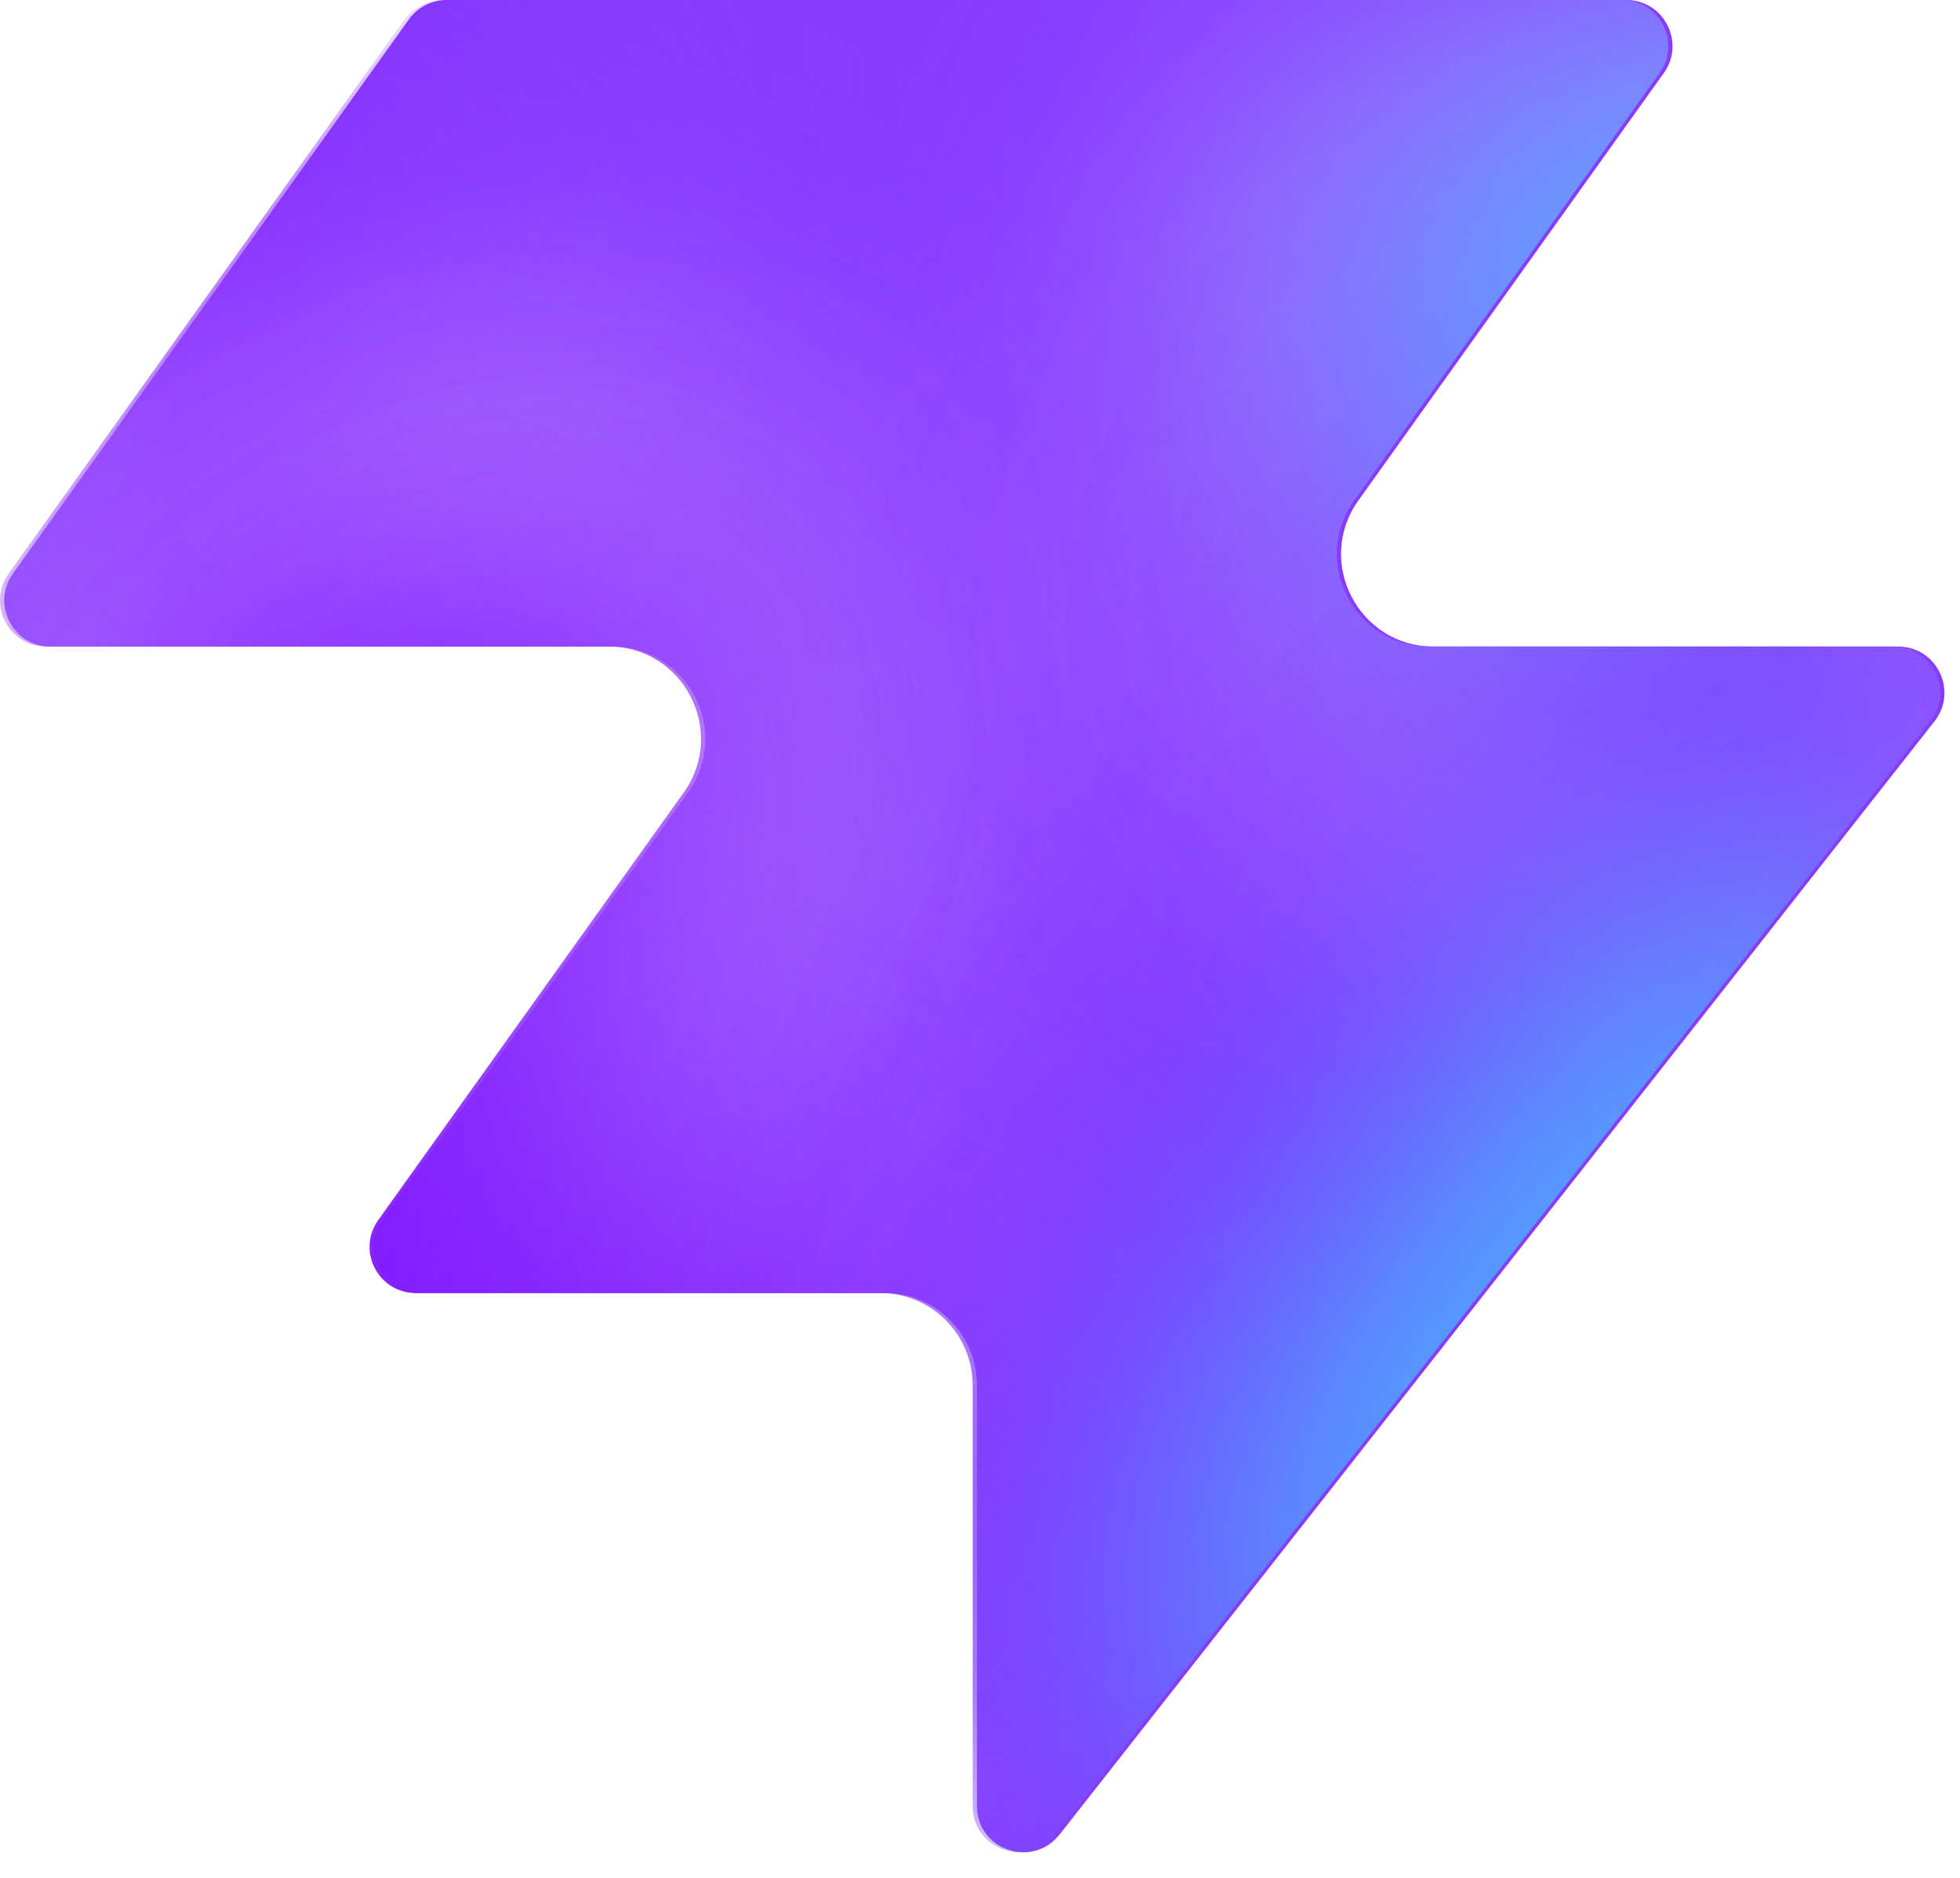
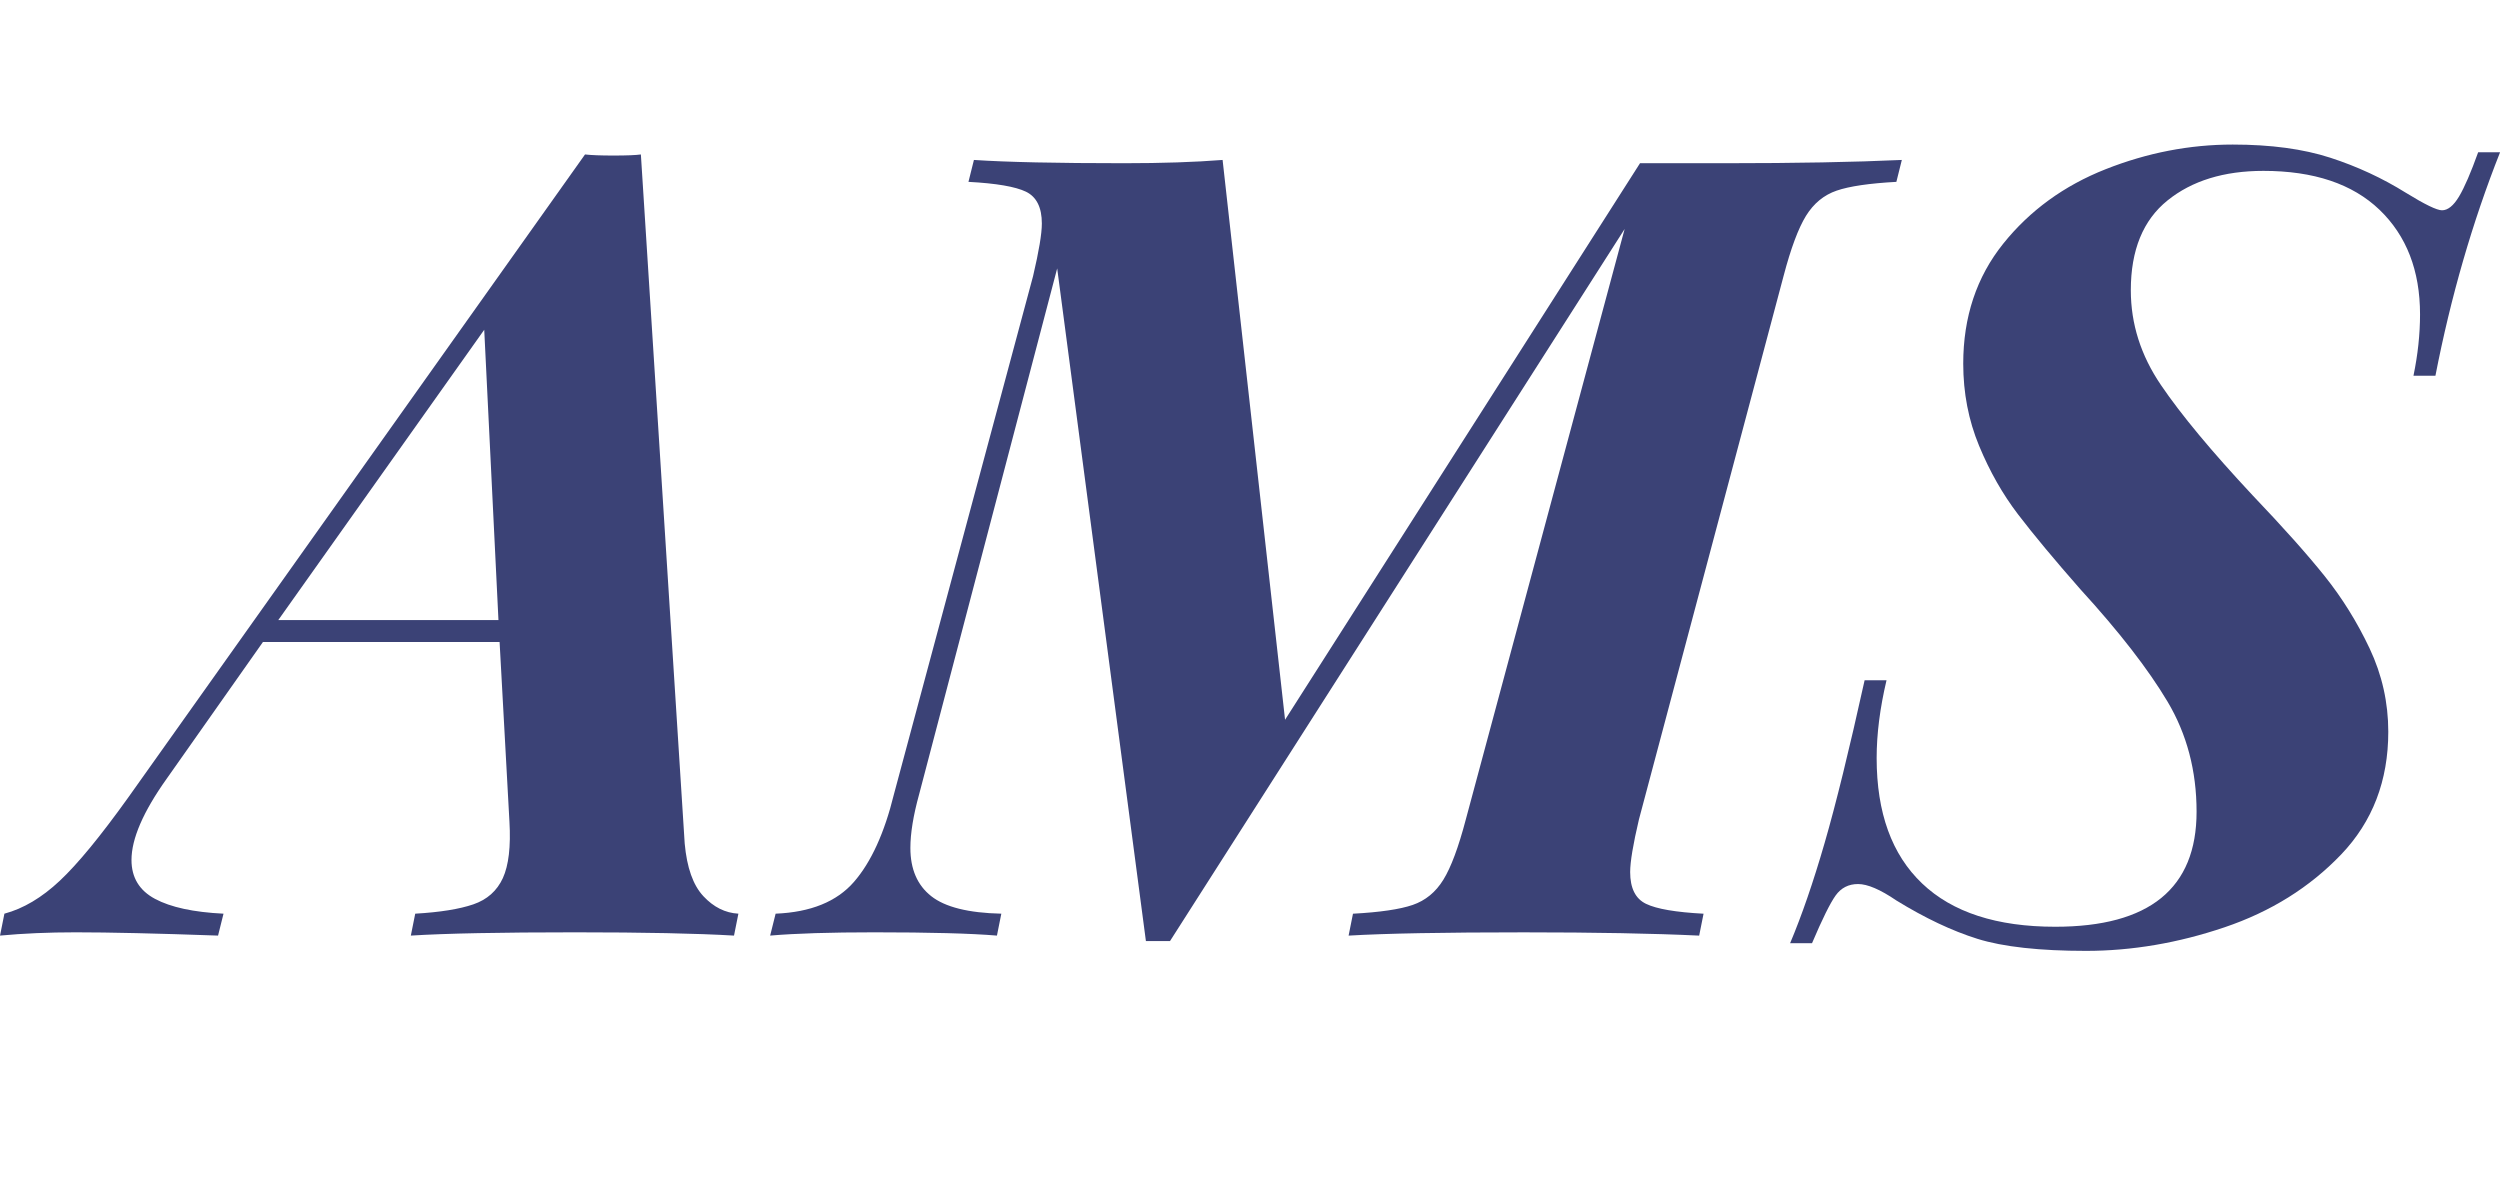
- <svg xmlns="http://www.w3.org/2000/svg" width="48" height="46" fill="none" viewBox="0 0 48 46">
-   <path fill="#863bff" d="M25.946 44.938c-.664.845-2.021.375-2.021-.698V33.937a2.26 2.26 0 0 0-2.262-2.262H10.287c-.92 0-1.456-1.04-.92-1.788l7.48-10.471c1.07-1.497 0-3.578-1.842-3.578H1.237c-.92 0-1.456-1.04-.92-1.788L10.013.474c.214-.297.556-.474.92-.474h28.894c.92 0 1.456 1.04.92 1.788l-7.48 10.471c-1.07 1.498 0 3.579 1.842 3.579h11.377c.943 0 1.473 1.088.89 1.83L25.947 44.94z" style="fill:#863bff;fill:color(display-p3 .525 .23 1);fill-opacity:1" />
-   <mask id="a" width="48" height="46" x="0" y="0" maskUnits="userSpaceOnUse" style="mask-type:alpha">
-     <path fill="#000" d="M25.842 44.938c-.664.844-2.021.375-2.021-.698V33.937a2.26 2.26 0 0 0-2.262-2.262H10.183c-.92 0-1.456-1.04-.92-1.788l7.48-10.471c1.07-1.498 0-3.579-1.842-3.579H1.133c-.92 0-1.456-1.04-.92-1.787L9.91.473c.214-.297.556-.474.92-.474h28.894c.92 0 1.456 1.04.92 1.788l-7.48 10.471c-1.07 1.498 0 3.578 1.842 3.578h11.377c.943 0 1.473 1.088.89 1.832L25.843 44.94z" style="fill:#000;fill-opacity:1" />
-   </mask>
-   <g mask="url(#a)">
-     <g filter="url(#b)">
-       <ellipse cx="5.508" cy="14.704" fill="#ede6ff" rx="5.508" ry="14.704" style="fill:#ede6ff;fill:color(display-p3 .927 .903 1);fill-opacity:1" transform="matrix(.00324 1 1 -.00324 -4.47 31.516)" />
-     </g>
-     <g filter="url(#c)">
-       <ellipse cx="10.399" cy="29.851" fill="#ede6ff" rx="10.399" ry="29.851" style="fill:#ede6ff;fill:color(display-p3 .927 .903 1);fill-opacity:1" transform="matrix(.00324 1 1 -.00324 -39.328 7.883)" />
-     </g>
-     <g filter="url(#d)">
-       <ellipse cx="5.508" cy="30.487" fill="#7e14ff" rx="5.508" ry="30.487" style="fill:#7e14ff;fill:color(display-p3 .492 .077 1);fill-opacity:1" transform="rotate(89.814 -25.913 -14.639)scale(1 -1)" />
-     </g>
-     <g filter="url(#e)">
-       <ellipse cx="5.508" cy="30.599" fill="#7e14ff" rx="5.508" ry="30.599" style="fill:#7e14ff;fill:color(display-p3 .492 .077 1);fill-opacity:1" transform="rotate(89.814 -32.644 -3.334)scale(1 -1)" />
-     </g>
-     <g filter="url(#f)">
-       <ellipse cx="5.508" cy="30.599" fill="#7e14ff" rx="5.508" ry="30.599" style="fill:#7e14ff;fill:color(display-p3 .492 .077 1);fill-opacity:1" transform="matrix(.00324 1 1 -.00324 -34.34 30.47)" />
-     </g>
-     <g filter="url(#g)">
-       <ellipse cx="14.072" cy="22.078" fill="#ede6ff" rx="14.072" ry="22.078" style="fill:#ede6ff;fill:color(display-p3 .927 .903 1);fill-opacity:1" transform="rotate(93.35 24.506 48.493)scale(-1 1)" />
-     </g>
-     <g filter="url(#h)">
-       <ellipse cx="3.47" cy="21.501" fill="#7e14ff" rx="3.47" ry="21.501" style="fill:#7e14ff;fill:color(display-p3 .492 .077 1);fill-opacity:1" transform="rotate(89.009 28.708 47.59)scale(-1 1)" />
-     </g>
-     <g filter="url(#i)">
-       <ellipse cx="3.47" cy="21.501" fill="#7e14ff" rx="3.47" ry="21.501" style="fill:#7e14ff;fill:color(display-p3 .492 .077 1);fill-opacity:1" transform="rotate(89.009 28.708 47.59)scale(-1 1)" />
-     </g>
-     <g filter="url(#j)">
-       <ellipse cx=".387" cy="8.972" fill="#7e14ff" rx="4.407" ry="29.108" style="fill:#7e14ff;fill:color(display-p3 .492 .077 1);fill-opacity:1" transform="rotate(39.51 .387 8.972)" />
-     </g>
-     <g filter="url(#k)">
-       <ellipse cx="47.523" cy="-6.092" fill="#7e14ff" rx="4.407" ry="29.108" style="fill:#7e14ff;fill:color(display-p3 .492 .077 1);fill-opacity:1" transform="rotate(37.892 47.523 -6.092)" />
-     </g>
-     <g filter="url(#l)">
-       <ellipse cx="41.412" cy="6.333" fill="#47bfff" rx="5.971" ry="9.665" style="fill:#47bfff;fill:color(display-p3 .28 .748 1);fill-opacity:1" transform="rotate(37.892 41.412 6.333)" />
-     </g>
-     <g filter="url(#m)">
-       <ellipse cx="-1.879" cy="38.332" fill="#7e14ff" rx="4.407" ry="29.108" style="fill:#7e14ff;fill:color(display-p3 .492 .077 1);fill-opacity:1" transform="rotate(37.892 -1.88 38.332)" />
-     </g>
-     <g filter="url(#n)">
-       <ellipse cx="-1.879" cy="38.332" fill="#7e14ff" rx="4.407" ry="29.108" style="fill:#7e14ff;fill:color(display-p3 .492 .077 1);fill-opacity:1" transform="rotate(37.892 -1.88 38.332)" />
-     </g>
-     <g filter="url(#o)">
-       <ellipse cx="35.651" cy="29.907" fill="#7e14ff" rx="4.407" ry="29.108" style="fill:#7e14ff;fill:color(display-p3 .492 .077 1);fill-opacity:1" transform="rotate(37.892 35.651 29.907)" />
-     </g>
-     <g filter="url(#p)">
-       <ellipse cx="38.418" cy="32.4" fill="#47bfff" rx="5.971" ry="15.297" style="fill:#47bfff;fill:color(display-p3 .28 .748 1);fill-opacity:1" transform="rotate(37.892 38.418 32.4)" />
-     </g>
-   </g>
+ <svg xmlns="http://www.w3.org/2000/svg" id="Layer_1" data-name="Layer 1" viewBox="0 0 969.84 466.22">
  <defs>
-     <filter id="b" width="60.045" height="41.654" x="-19.77" y="16.149" color-interpolation-filters="sRGB" filterUnits="userSpaceOnUse">
-       <feFlood flood-opacity="0" result="BackgroundImageFix" />
-       <feBlend in="SourceGraphic" in2="BackgroundImageFix" result="shape" />
-       <feGaussianBlur result="effect1_foregroundBlur_2002_17158" stdDeviation="7.659" />
-     </filter>
-     <filter id="c" width="90.34" height="51.437" x="-54.613" y="-7.533" color-interpolation-filters="sRGB" filterUnits="userSpaceOnUse">
-       <feFlood flood-opacity="0" result="BackgroundImageFix" />
-       <feBlend in="SourceGraphic" in2="BackgroundImageFix" result="shape" />
-       <feGaussianBlur result="effect1_foregroundBlur_2002_17158" stdDeviation="7.659" />
-     </filter>
-     <filter id="d" width="79.355" height="29.4" x="-49.64" y="2.03" color-interpolation-filters="sRGB" filterUnits="userSpaceOnUse">
-       <feFlood flood-opacity="0" result="BackgroundImageFix" />
-       <feBlend in="SourceGraphic" in2="BackgroundImageFix" result="shape" />
-       <feGaussianBlur result="effect1_foregroundBlur_2002_17158" stdDeviation="4.596" />
-     </filter>
-     <filter id="e" width="79.579" height="29.4" x="-45.045" y="20.029" color-interpolation-filters="sRGB" filterUnits="userSpaceOnUse">
-       <feFlood flood-opacity="0" result="BackgroundImageFix" />
-       <feBlend in="SourceGraphic" in2="BackgroundImageFix" result="shape" />
-       <feGaussianBlur result="effect1_foregroundBlur_2002_17158" stdDeviation="4.596" />
-     </filter>
-     <filter id="f" width="79.579" height="29.4" x="-43.513" y="21.178" color-interpolation-filters="sRGB" filterUnits="userSpaceOnUse">
-       <feFlood flood-opacity="0" result="BackgroundImageFix" />
-       <feBlend in="SourceGraphic" in2="BackgroundImageFix" result="shape" />
-       <feGaussianBlur result="effect1_foregroundBlur_2002_17158" stdDeviation="4.596" />
-     </filter>
-     <filter id="g" width="74.749" height="58.852" x="15.756" y="-17.901" color-interpolation-filters="sRGB" filterUnits="userSpaceOnUse">
-       <feFlood flood-opacity="0" result="BackgroundImageFix" />
-       <feBlend in="SourceGraphic" in2="BackgroundImageFix" result="shape" />
-       <feGaussianBlur result="effect1_foregroundBlur_2002_17158" stdDeviation="7.659" />
-     </filter>
-     <filter id="h" width="61.377" height="25.362" x="23.548" y="2.284" color-interpolation-filters="sRGB" filterUnits="userSpaceOnUse">
-       <feFlood flood-opacity="0" result="BackgroundImageFix" />
-       <feBlend in="SourceGraphic" in2="BackgroundImageFix" result="shape" />
-       <feGaussianBlur result="effect1_foregroundBlur_2002_17158" stdDeviation="4.596" />
-     </filter>
-     <filter id="i" width="61.377" height="25.362" x="23.548" y="2.284" color-interpolation-filters="sRGB" filterUnits="userSpaceOnUse">
-       <feFlood flood-opacity="0" result="BackgroundImageFix" />
-       <feBlend in="SourceGraphic" in2="BackgroundImageFix" result="shape" />
-       <feGaussianBlur result="effect1_foregroundBlur_2002_17158" stdDeviation="4.596" />
-     </filter>
-     <filter id="j" width="56.045" height="63.649" x="-27.636" y="-22.853" color-interpolation-filters="sRGB" filterUnits="userSpaceOnUse">
-       <feFlood flood-opacity="0" result="BackgroundImageFix" />
-       <feBlend in="SourceGraphic" in2="BackgroundImageFix" result="shape" />
-       <feGaussianBlur result="effect1_foregroundBlur_2002_17158" stdDeviation="4.596" />
-     </filter>
-     <filter id="k" width="54.814" height="64.646" x="20.116" y="-38.415" color-interpolation-filters="sRGB" filterUnits="userSpaceOnUse">
-       <feFlood flood-opacity="0" result="BackgroundImageFix" />
-       <feBlend in="SourceGraphic" in2="BackgroundImageFix" result="shape" />
-       <feGaussianBlur result="effect1_foregroundBlur_2002_17158" stdDeviation="4.596" />
-     </filter>
-     <filter id="l" width="33.541" height="35.313" x="24.641" y="-11.323" color-interpolation-filters="sRGB" filterUnits="userSpaceOnUse">
-       <feFlood flood-opacity="0" result="BackgroundImageFix" />
-       <feBlend in="SourceGraphic" in2="BackgroundImageFix" result="shape" />
-       <feGaussianBlur result="effect1_foregroundBlur_2002_17158" stdDeviation="4.596" />
-     </filter>
-     <filter id="m" width="54.814" height="64.646" x="-29.286" y="6.009" color-interpolation-filters="sRGB" filterUnits="userSpaceOnUse">
-       <feFlood flood-opacity="0" result="BackgroundImageFix" />
-       <feBlend in="SourceGraphic" in2="BackgroundImageFix" result="shape" />
-       <feGaussianBlur result="effect1_foregroundBlur_2002_17158" stdDeviation="4.596" />
-     </filter>
-     <filter id="n" width="54.814" height="64.646" x="-29.286" y="6.009" color-interpolation-filters="sRGB" filterUnits="userSpaceOnUse">
-       <feFlood flood-opacity="0" result="BackgroundImageFix" />
-       <feBlend in="SourceGraphic" in2="BackgroundImageFix" result="shape" />
-       <feGaussianBlur result="effect1_foregroundBlur_2002_17158" stdDeviation="4.596" />
-     </filter>
-     <filter id="o" width="54.814" height="64.646" x="8.244" y="-2.416" color-interpolation-filters="sRGB" filterUnits="userSpaceOnUse">
-       <feFlood flood-opacity="0" result="BackgroundImageFix" />
-       <feBlend in="SourceGraphic" in2="BackgroundImageFix" result="shape" />
-       <feGaussianBlur result="effect1_foregroundBlur_2002_17158" stdDeviation="4.596" />
-     </filter>
-     <filter id="p" width="39.409" height="43.623" x="18.713" y="10.588" color-interpolation-filters="sRGB" filterUnits="userSpaceOnUse">
-       <feFlood flood-opacity="0" result="BackgroundImageFix" />
-       <feBlend in="SourceGraphic" in2="BackgroundImageFix" result="shape" />
-       <feGaussianBlur result="effect1_foregroundBlur_2002_17158" stdDeviation="4.596" />
-     </filter>
+     <style>
+       .cls-1 {
+         fill: #3b4276;
+       }
+     </style>
  </defs>
+   <path class="cls-1" d="M272.85,347.65c3.96,4.25,8.5,6.52,13.6,6.8l-1.7,8.5c-14.45-.85-35-1.27-61.62-1.27-28.9,0-50.15.42-63.75,1.27l1.7-8.5c9.63-.56,17.14-1.77,22.52-3.61,5.38-1.84,9.2-5.24,11.48-10.2,2.26-4.95,3.11-12.25,2.55-21.89l-3.82-69.7h-91.8l-37.4,53.12c-9.07,12.75-13.6,23.24-13.6,31.45,0,6.8,3.04,11.83,9.14,15.09,6.09,3.26,14.94,5.17,26.56,5.74l-2.12,8.5c-23.8-.85-42.22-1.27-55.25-1.27-10.48,0-20.25.42-29.33,1.27l1.7-8.5c7.37-1.98,14.52-6.23,21.46-12.75,6.95-6.51,15.8-17.28,26.56-32.3L226.95,59.92c2.55.29,6.23.42,11.05.42,5.1,0,8.64-.14,10.62-.42l17,267.32c.85,9.35,3.25,16.15,7.23,20.4ZM193.37,240.55l-5.52-112.62-79.9,112.62h85.42Z" />
+   <path class="cls-1" d="M669.37,63.32c27.2,0,50-.42,68.42-1.27l-2.12,8.5c-10.49.57-18.21,1.7-23.16,3.4-4.96,1.7-8.92,4.96-11.9,9.78-2.97,4.82-5.88,12.61-8.71,23.38l-56.1,210.8c-2.27,9.64-3.4,16.44-3.4,20.4,0,6.24,2.05,10.35,6.16,12.32,4.1,1.99,11.54,3.26,22.31,3.83l-1.7,8.5c-17.85-.85-40.52-1.27-68-1.27-30.89,0-53.55.42-68,1.27l1.7-8.5c10.48-.56,18.2-1.7,23.16-3.4,4.95-1.7,8.93-4.95,11.9-9.78,2.97-4.81,5.88-12.6,8.71-23.38l61.62-229.08-176.37,276.25h-9.35l-34.42-260.95-53.55,204c-2.27,8.22-3.4,15.16-3.4,20.83,0,8.22,2.69,14.45,8.08,18.7,5.38,4.25,14.45,6.52,27.2,6.8l-1.7,8.5c-10.2-.85-26.07-1.27-47.6-1.27-17,0-30.45.42-40.38,1.27l2.12-8.5c13.6-.56,23.73-4.67,30.39-12.33,6.65-7.65,11.83-18.98,15.51-34l53.98-201.02c2.26-9.63,3.4-16.43,3.4-20.4,0-6.23-2.06-10.34-6.16-12.33-4.11-1.98-11.55-3.25-22.31-3.82l2.12-8.5c12.75.85,32.15,1.27,58.22,1.27,14.73,0,27.48-.42,38.25-1.27l24.23,217.17,137.7-215.9h33.15Z" />
+   <path class="cls-1" d="M944.77,145.77h-8.5c1.7-8.21,2.55-16.15,2.55-23.8,0-17-5.25-30.53-15.72-40.59-10.49-10.05-25.5-15.09-45.05-15.09-15.3,0-27.7,3.82-37.19,11.47-9.5,7.65-14.24,19.27-14.24,34.85,0,13.04,3.89,25.29,11.69,36.76,7.79,11.48,19.62,25.71,35.49,42.71,11.9,12.47,21.25,22.95,28.05,31.45s12.6,17.85,17.42,28.05c4.81,10.2,7.23,20.97,7.23,32.3,0,18.99-6.1,34.85-18.28,47.6-12.19,12.75-27.27,22.17-45.26,28.26-18,6.09-35.91,9.14-53.76,9.14s-32.16-1.56-42.07-4.67c-9.92-3.11-20.4-8.08-31.45-14.88-6.24-4.25-11.2-6.38-14.88-6.38s-6.59,1.49-8.71,4.46c-2.12,2.98-5.17,9.14-9.14,18.49h-8.5c4.54-10.76,9-23.73,13.39-38.89,4.39-15.15,9.56-36.19,15.51-63.11h8.5c-2.55,10.77-3.83,20.82-3.83,30.17,0,21.25,5.88,37.47,17.64,48.66,11.75,11.2,28.97,16.79,51.64,16.79,36.55,0,54.83-14.88,54.83-44.62,0-15.87-3.76-30.1-11.26-42.71-7.51-12.6-18.77-27.13-33.79-43.56-10.2-11.61-18.27-21.32-24.22-29.11-5.95-7.79-10.98-16.64-15.09-26.56-4.11-9.92-6.16-20.54-6.16-31.88,0-18.13,5.17-33.64,15.51-46.54,10.34-12.89,23.59-22.52,39.74-28.9s32.58-9.56,49.3-9.56c14.73,0,27.34,1.7,37.83,5.1,10.48,3.4,20.25,7.94,29.33,13.6,7.36,4.54,12.04,6.8,14.02,6.8,2.26,0,4.46-1.77,6.59-5.31,2.12-3.54,4.6-9.28,7.44-17.21h8.5c-10.77,27.2-19.12,56.1-25.08,86.7Z" />
</svg>
